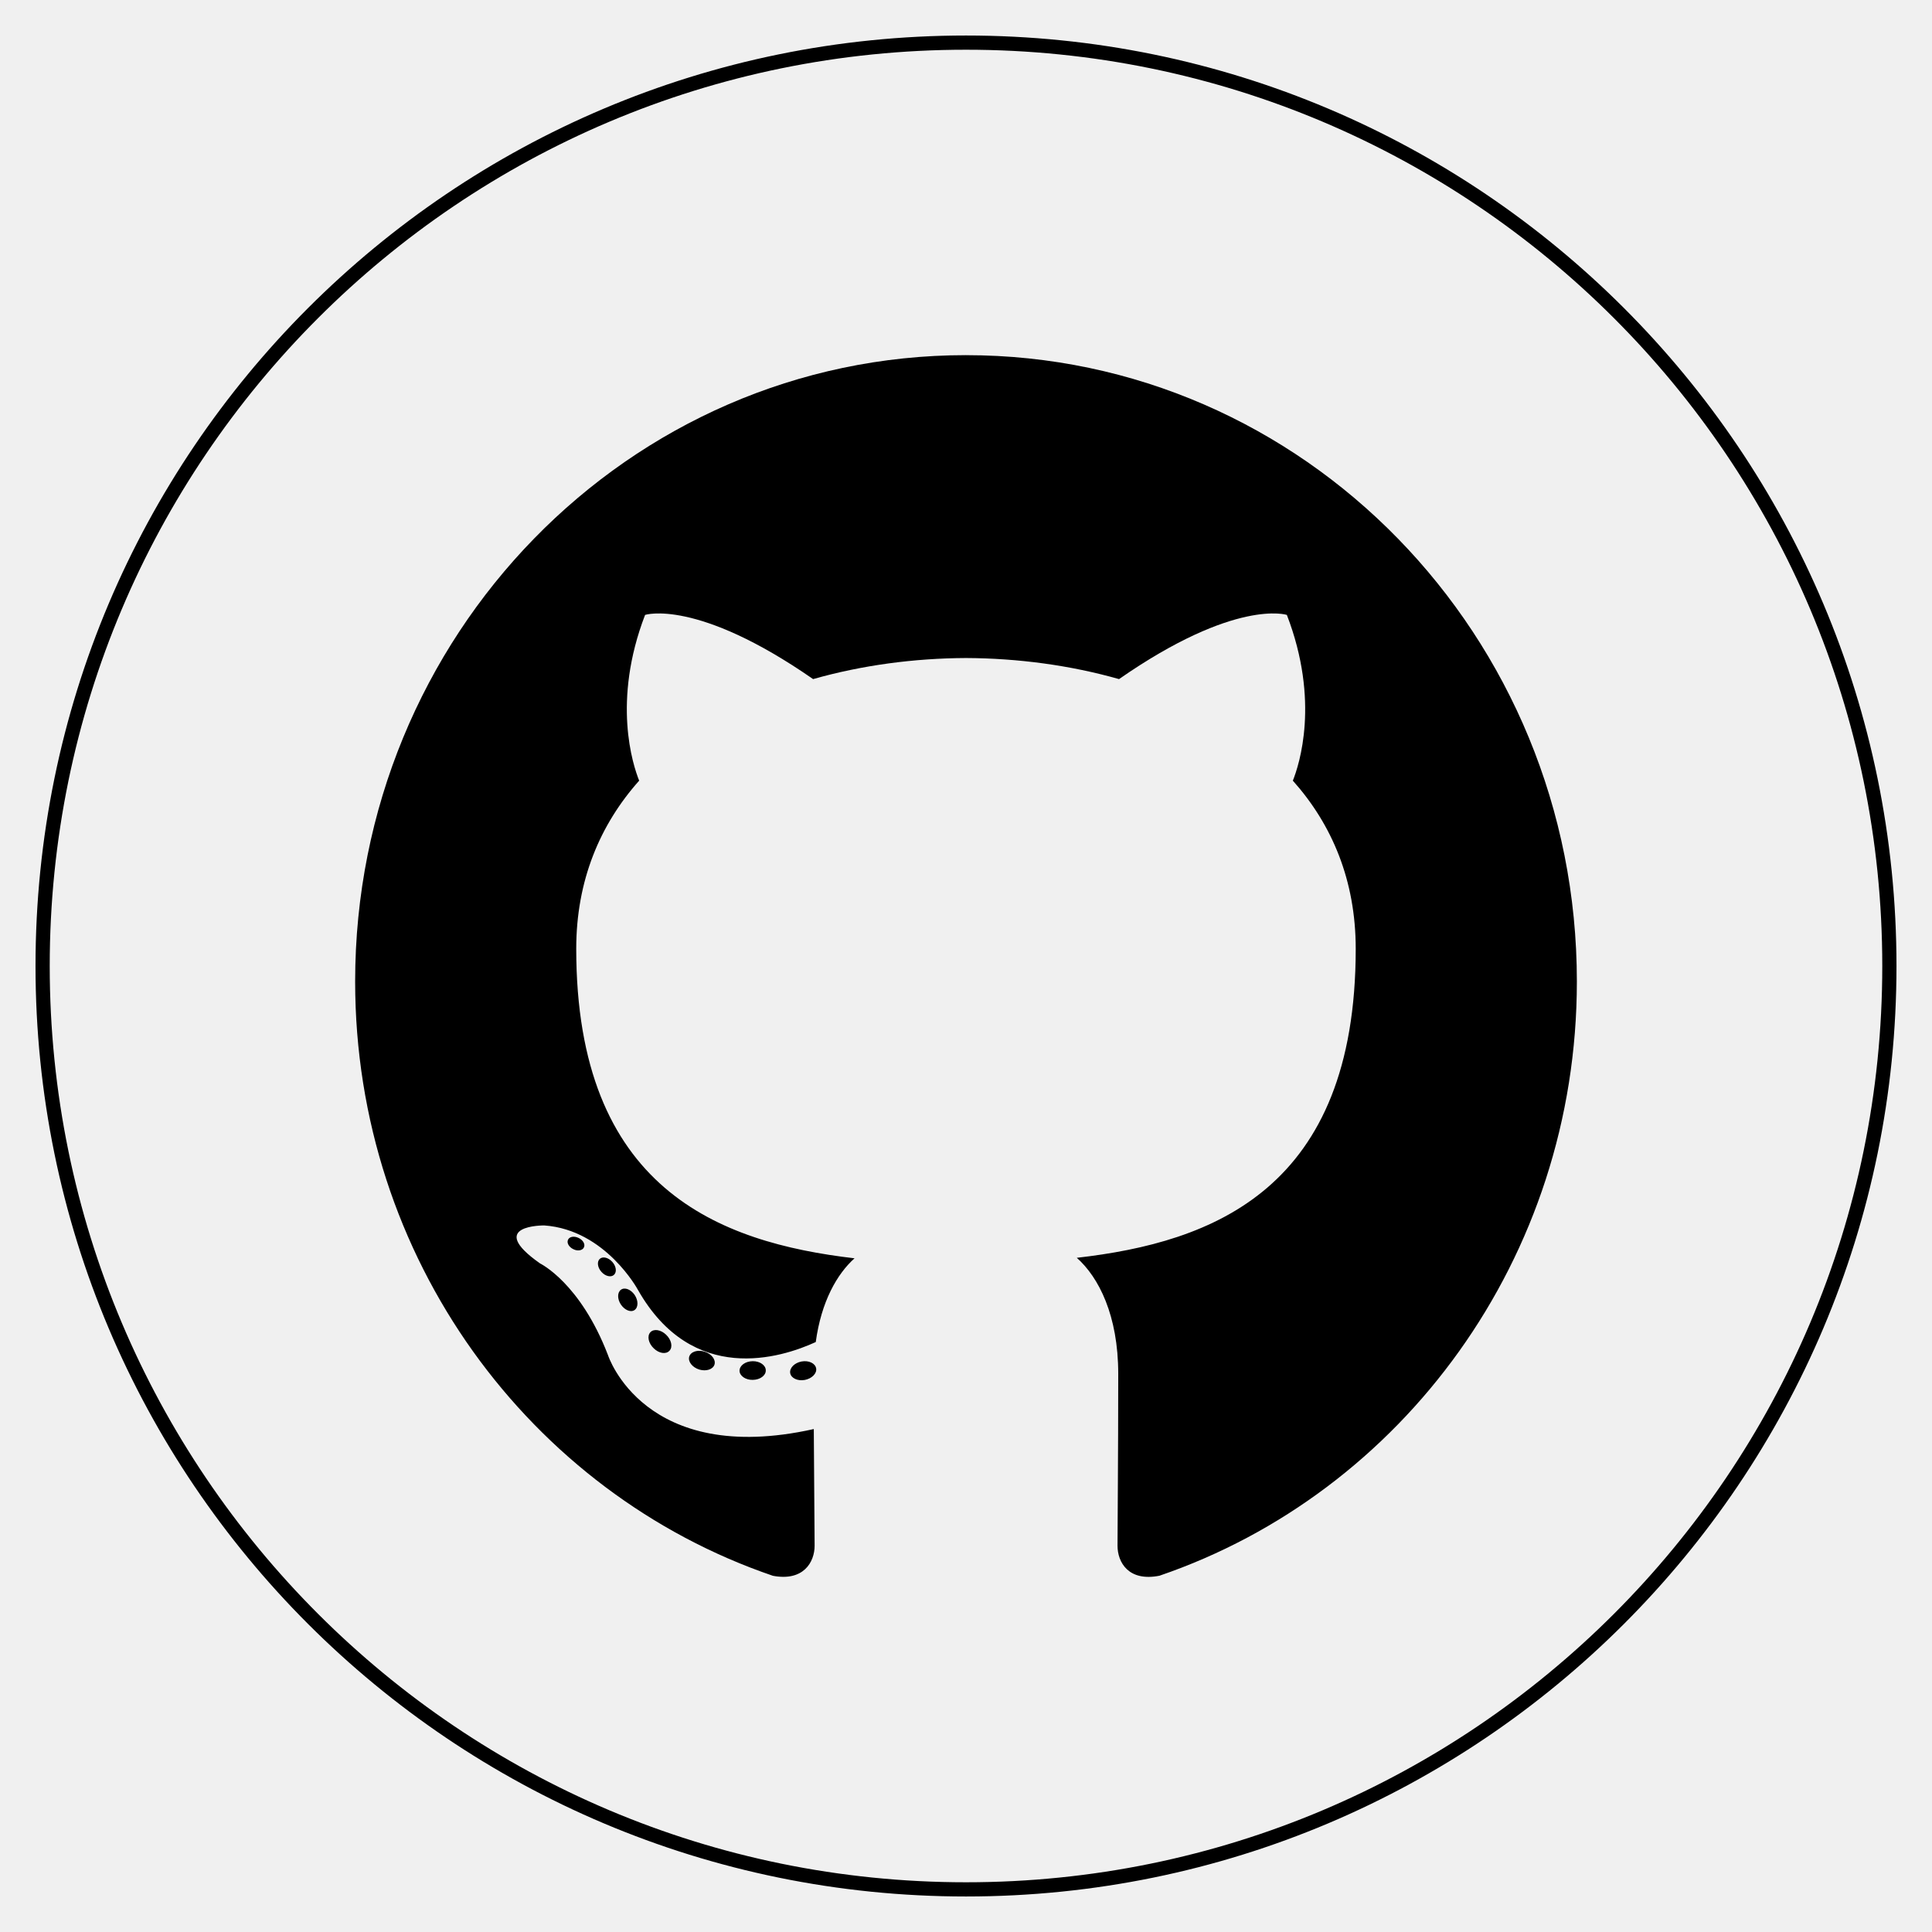
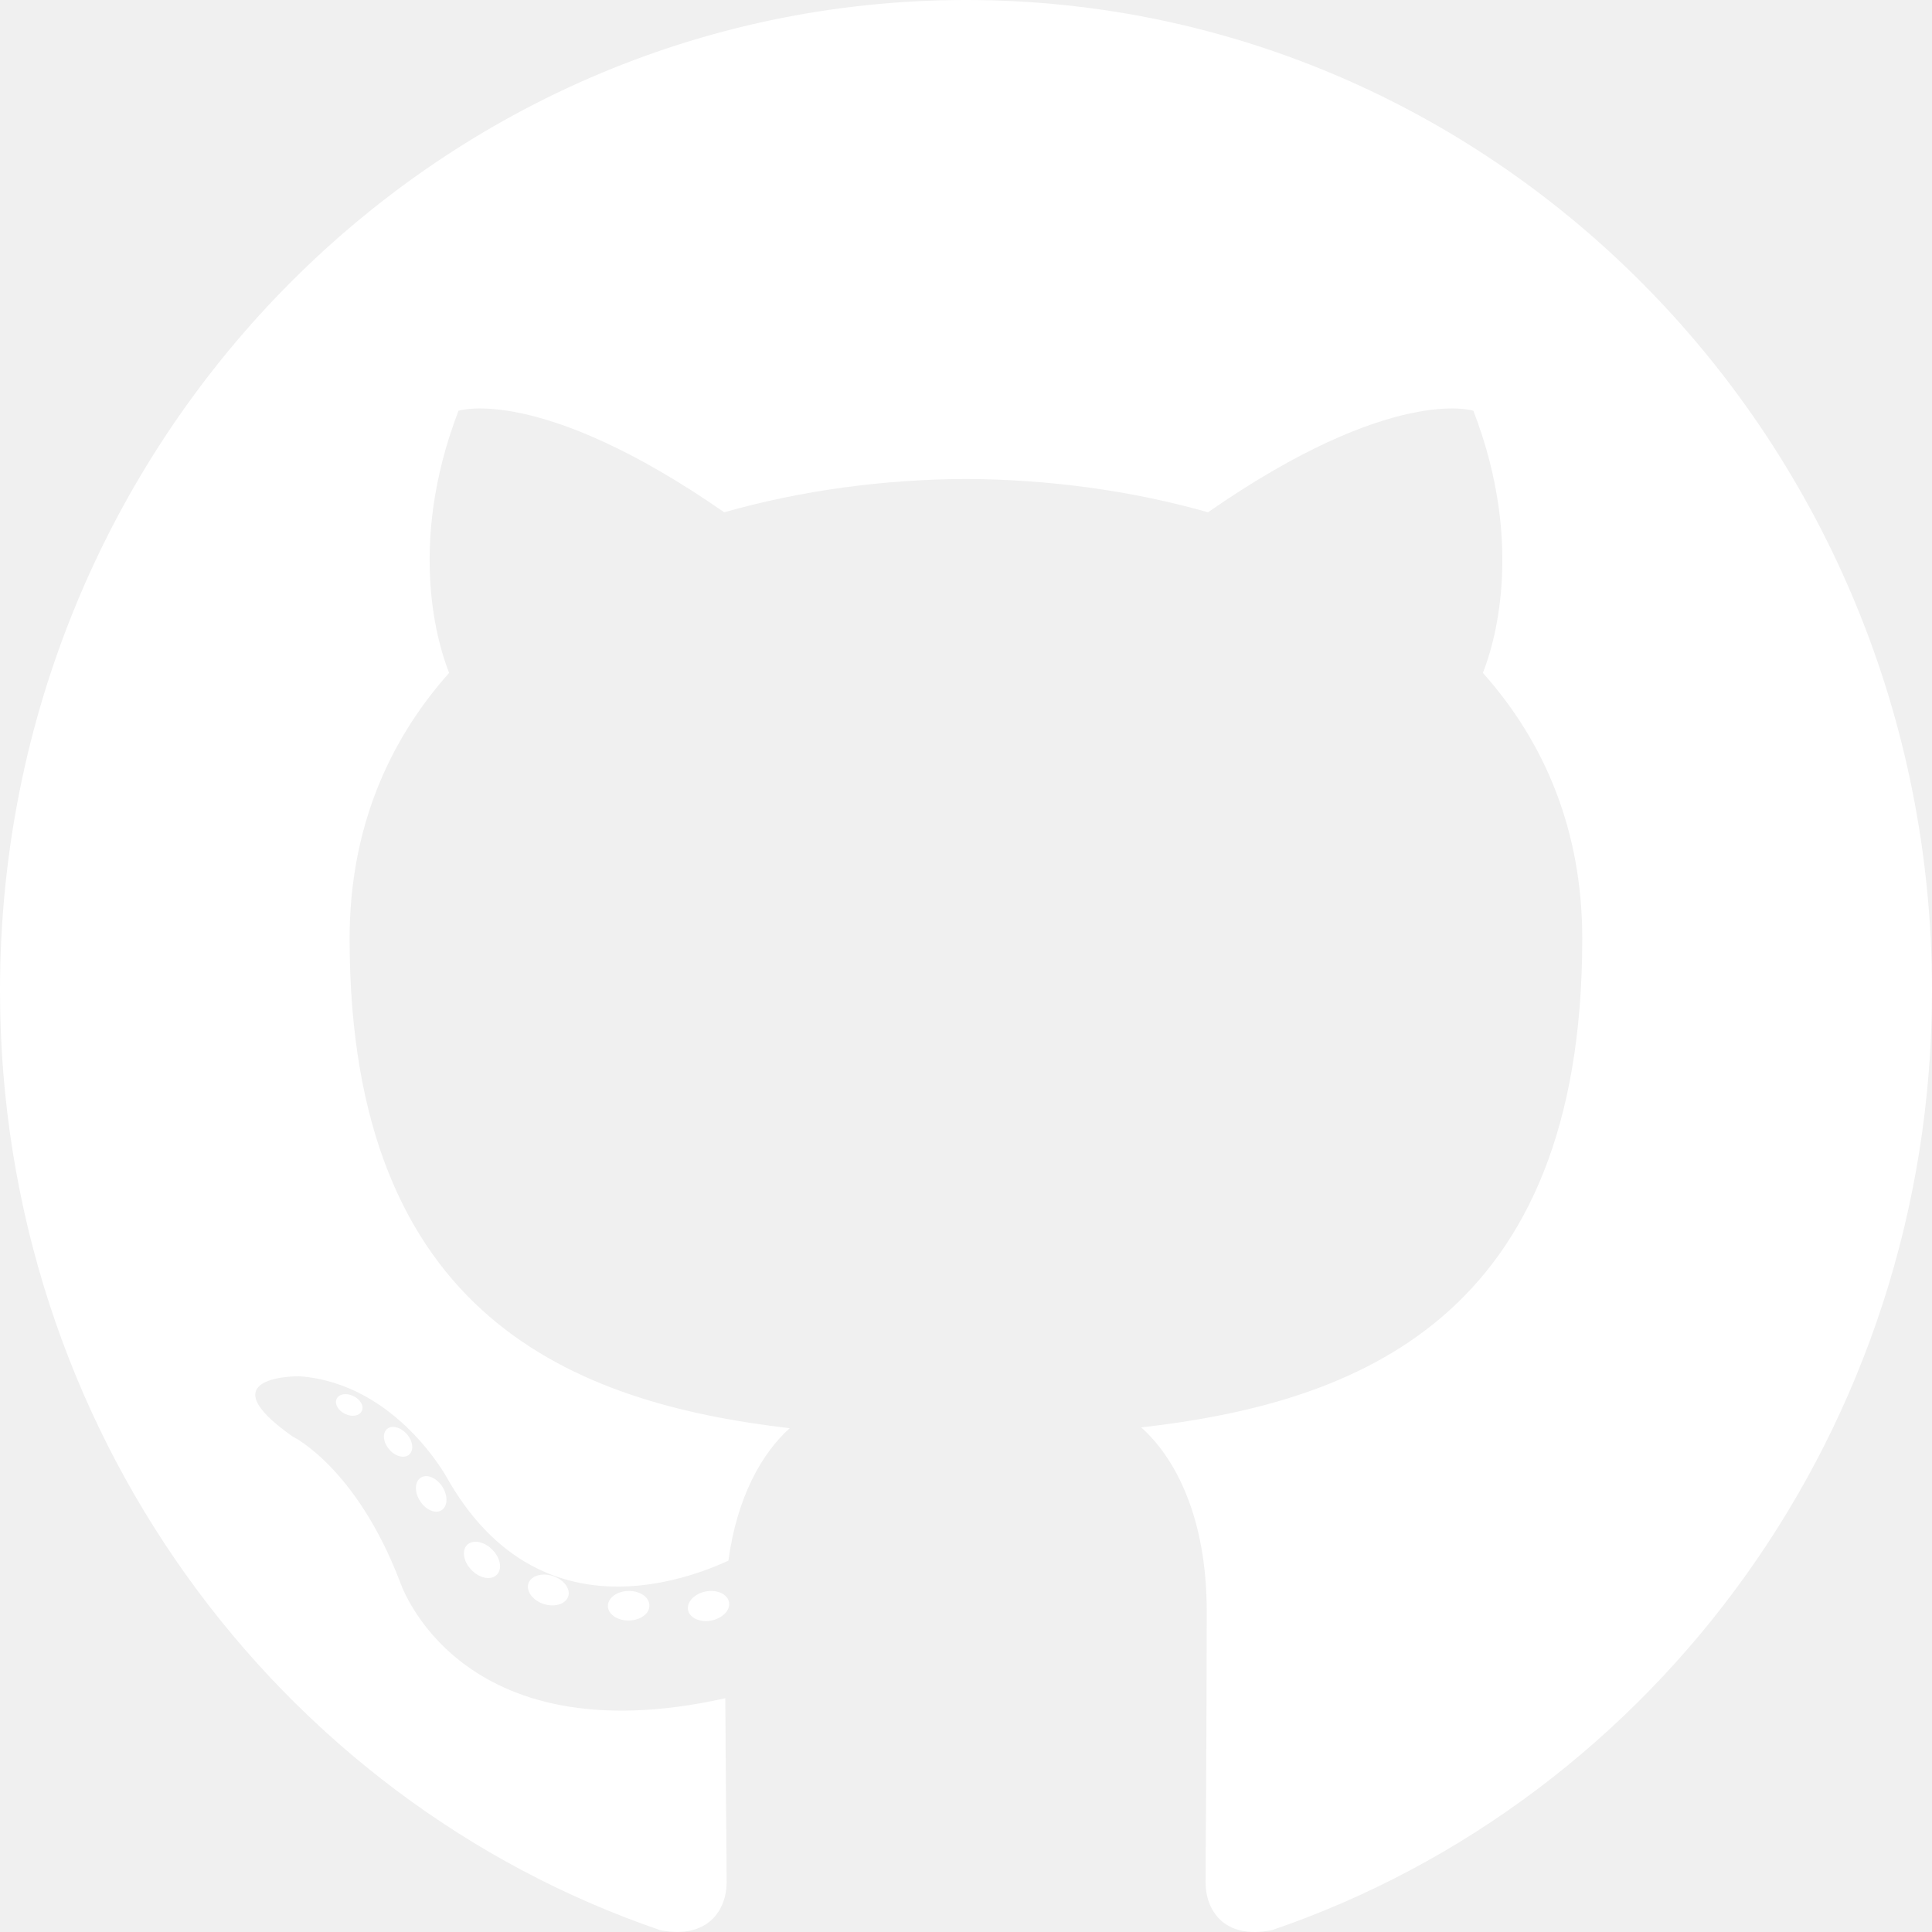
- <svg xmlns="http://www.w3.org/2000/svg" height="136" viewBox="0 0 136 136" width="136">
-   <g fill="none" fill-rule="evenodd">
-     <circle cx="68" cy="68" r="65" stroke="#000" />
-     <path d="m43 0c-23.745 0-43 19.739-43 44.089 0 19.48 12.321 36.006 29.406 41.836 2.149.408 2.938-.956 2.938-2.121 0-1.051-.04-4.524-.058-8.208-11.963 2.667-14.487-5.202-14.487-5.202-1.956-5.096-4.774-6.451-4.774-6.451-3.901-2.736.294-2.68.294-2.68 4.318.311 6.592 4.543 6.592 4.543 3.835 6.74 10.059 4.792 12.513 3.665.386-2.85 1.5-4.794 2.73-5.895-9.551-1.115-19.591-4.895-19.591-21.789 0-4.813 1.68-8.746 4.43-11.834-.446-1.11-1.918-5.595.417-11.668 0 0 3.611-1.185 11.828 4.519 3.43-.977 7.109-1.467 10.763-1.484 3.654.017 7.336.507 10.772 1.484 8.207-5.704 11.813-4.519 11.813-4.519 2.341 6.073.868 10.557.422 11.668 2.757 3.088 4.426 7.021 4.426 11.834 0 16.934-10.059 20.662-19.635 21.754 1.542 1.368 2.917 4.051 2.917 8.165 0 5.899-.05 10.647-.05 12.099 0 1.173.774 2.548 2.954 2.115 17.076-5.836 29.381-22.357 29.381-41.83 0-24.35-19.252-44.089-43-44.089zm-26.895 62.805c-.095.219-.431.285-.737.134-.312-.144-.487-.442-.386-.662.093-.226.429-.288.741-.137.313.144.491.445.382.665zm2.115 1.935c-.205.195-.606.104-.878-.204-.281-.307-.334-.718-.126-.916.211-.195.6-.104.882.204.281.311.336.719.122.916zm1.451 2.476c-.263.188-.694.012-.961-.38-.263-.392-.263-.862.006-1.051.267-.188.691-.019.961.37.263.399.263.869-.006 1.061zm2.454 2.867c-.236.266-.738.195-1.105-.169-.376-.356-.481-.86-.244-1.127.239-.267.743-.192 1.114.169.373.355.487.863.236 1.127zm3.172.968c-.104.345-.587.502-1.075.356-.486-.151-.805-.556-.706-.905.101-.348.587-.511 1.077-.354.486.15.805.552.704.903zm3.609.411c.012.364-.401.665-.912.672-.514.012-.93-.283-.936-.64 0-.367.404-.666.918-.675.511-.01.93.282.93.643zm3.546-.139c.061.355-.294.719-.802.816-.499.093-.961-.126-1.025-.477-.062-.364.3-.728.798-.822.508-.091.963.123 1.028.483z" fill="#000" transform="translate(25 25)" />
-   </g>
+ <svg xmlns="http://www.w3.org/2000/svg" width="112" height="112">
+   <path d="M56 0C25.076 0 0 25.706 0 57.418c0 25.368 16.046 46.891 38.297 54.483 2.798.532 3.826-1.245 3.826-2.762 0-1.369-.052-5.892-.076-10.69-15.58 3.474-18.867-6.774-18.867-6.774-2.548-6.637-6.218-8.402-6.218-8.402-5.08-3.563.383-3.49.383-3.49 5.623.405 8.584 5.917 8.584 5.917 4.995 8.778 13.101 6.24 16.297 4.773.502-3.711 1.954-6.244 3.555-7.678-12.438-1.452-25.514-6.375-25.514-28.376 0-6.269 2.188-11.39 5.77-15.412-.581-1.446-2.498-7.286.543-15.195 0 0 4.702-1.543 15.404 5.886 4.467-1.272 9.257-1.91 14.016-1.932 4.76.022 9.554.66 14.03 1.932 10.688-7.429 15.384-5.886 15.384-5.886 3.048 7.91 1.13 13.749.549 15.195 3.59 4.021 5.763 9.143 5.763 15.412 0 22.053-13.1 26.909-25.57 28.33 2.008 1.782 3.798 5.276 3.798 10.633 0 7.683-.065 13.866-.065 15.757 0 1.528 1.008 3.319 3.847 2.755C95.975 104.293 112 82.778 112 57.418 112 25.706 86.927 0 56 0zM20.974 81.793c-.123.285-.561.37-.96.175-.406-.188-.634-.576-.502-.863.12-.293.559-.375.964-.178.407.187.639.58.498.866zm2.755 2.52c-.267.254-.79.136-1.144-.265-.366-.4-.435-.936-.164-1.194.275-.253.782-.135 1.149.266.366.405.438.936.159 1.193zm1.89 3.224c-.344.245-.905.016-1.252-.495-.343-.51-.343-1.123.008-1.368.348-.246.9-.025 1.252.482.342.519.342 1.131-.009 1.381zm3.195 3.735c-.307.347-.96.253-1.439-.22-.49-.463-.626-1.12-.318-1.467.31-.348.968-.25 1.45.22.486.462.635 1.123.307 1.467zm4.13 1.26c-.135.45-.764.654-1.399.463-.633-.197-1.047-.723-.92-1.178.132-.452.765-.665 1.404-.46.632.195 1.048.718.916 1.175zm4.702.535c.015.473-.523.866-1.188.875-.67.015-1.212-.368-1.219-.834 0-.478.526-.867 1.195-.879.666-.013 1.212.367 1.212.838zm4.617-.182c.08.463-.383.937-1.044 1.063-.65.122-1.252-.163-1.334-.621-.08-.474.39-.948 1.04-1.071.661-.118 1.254.16 1.338.63z" fill="#fff" fill-rule="evenodd" />
</svg>
